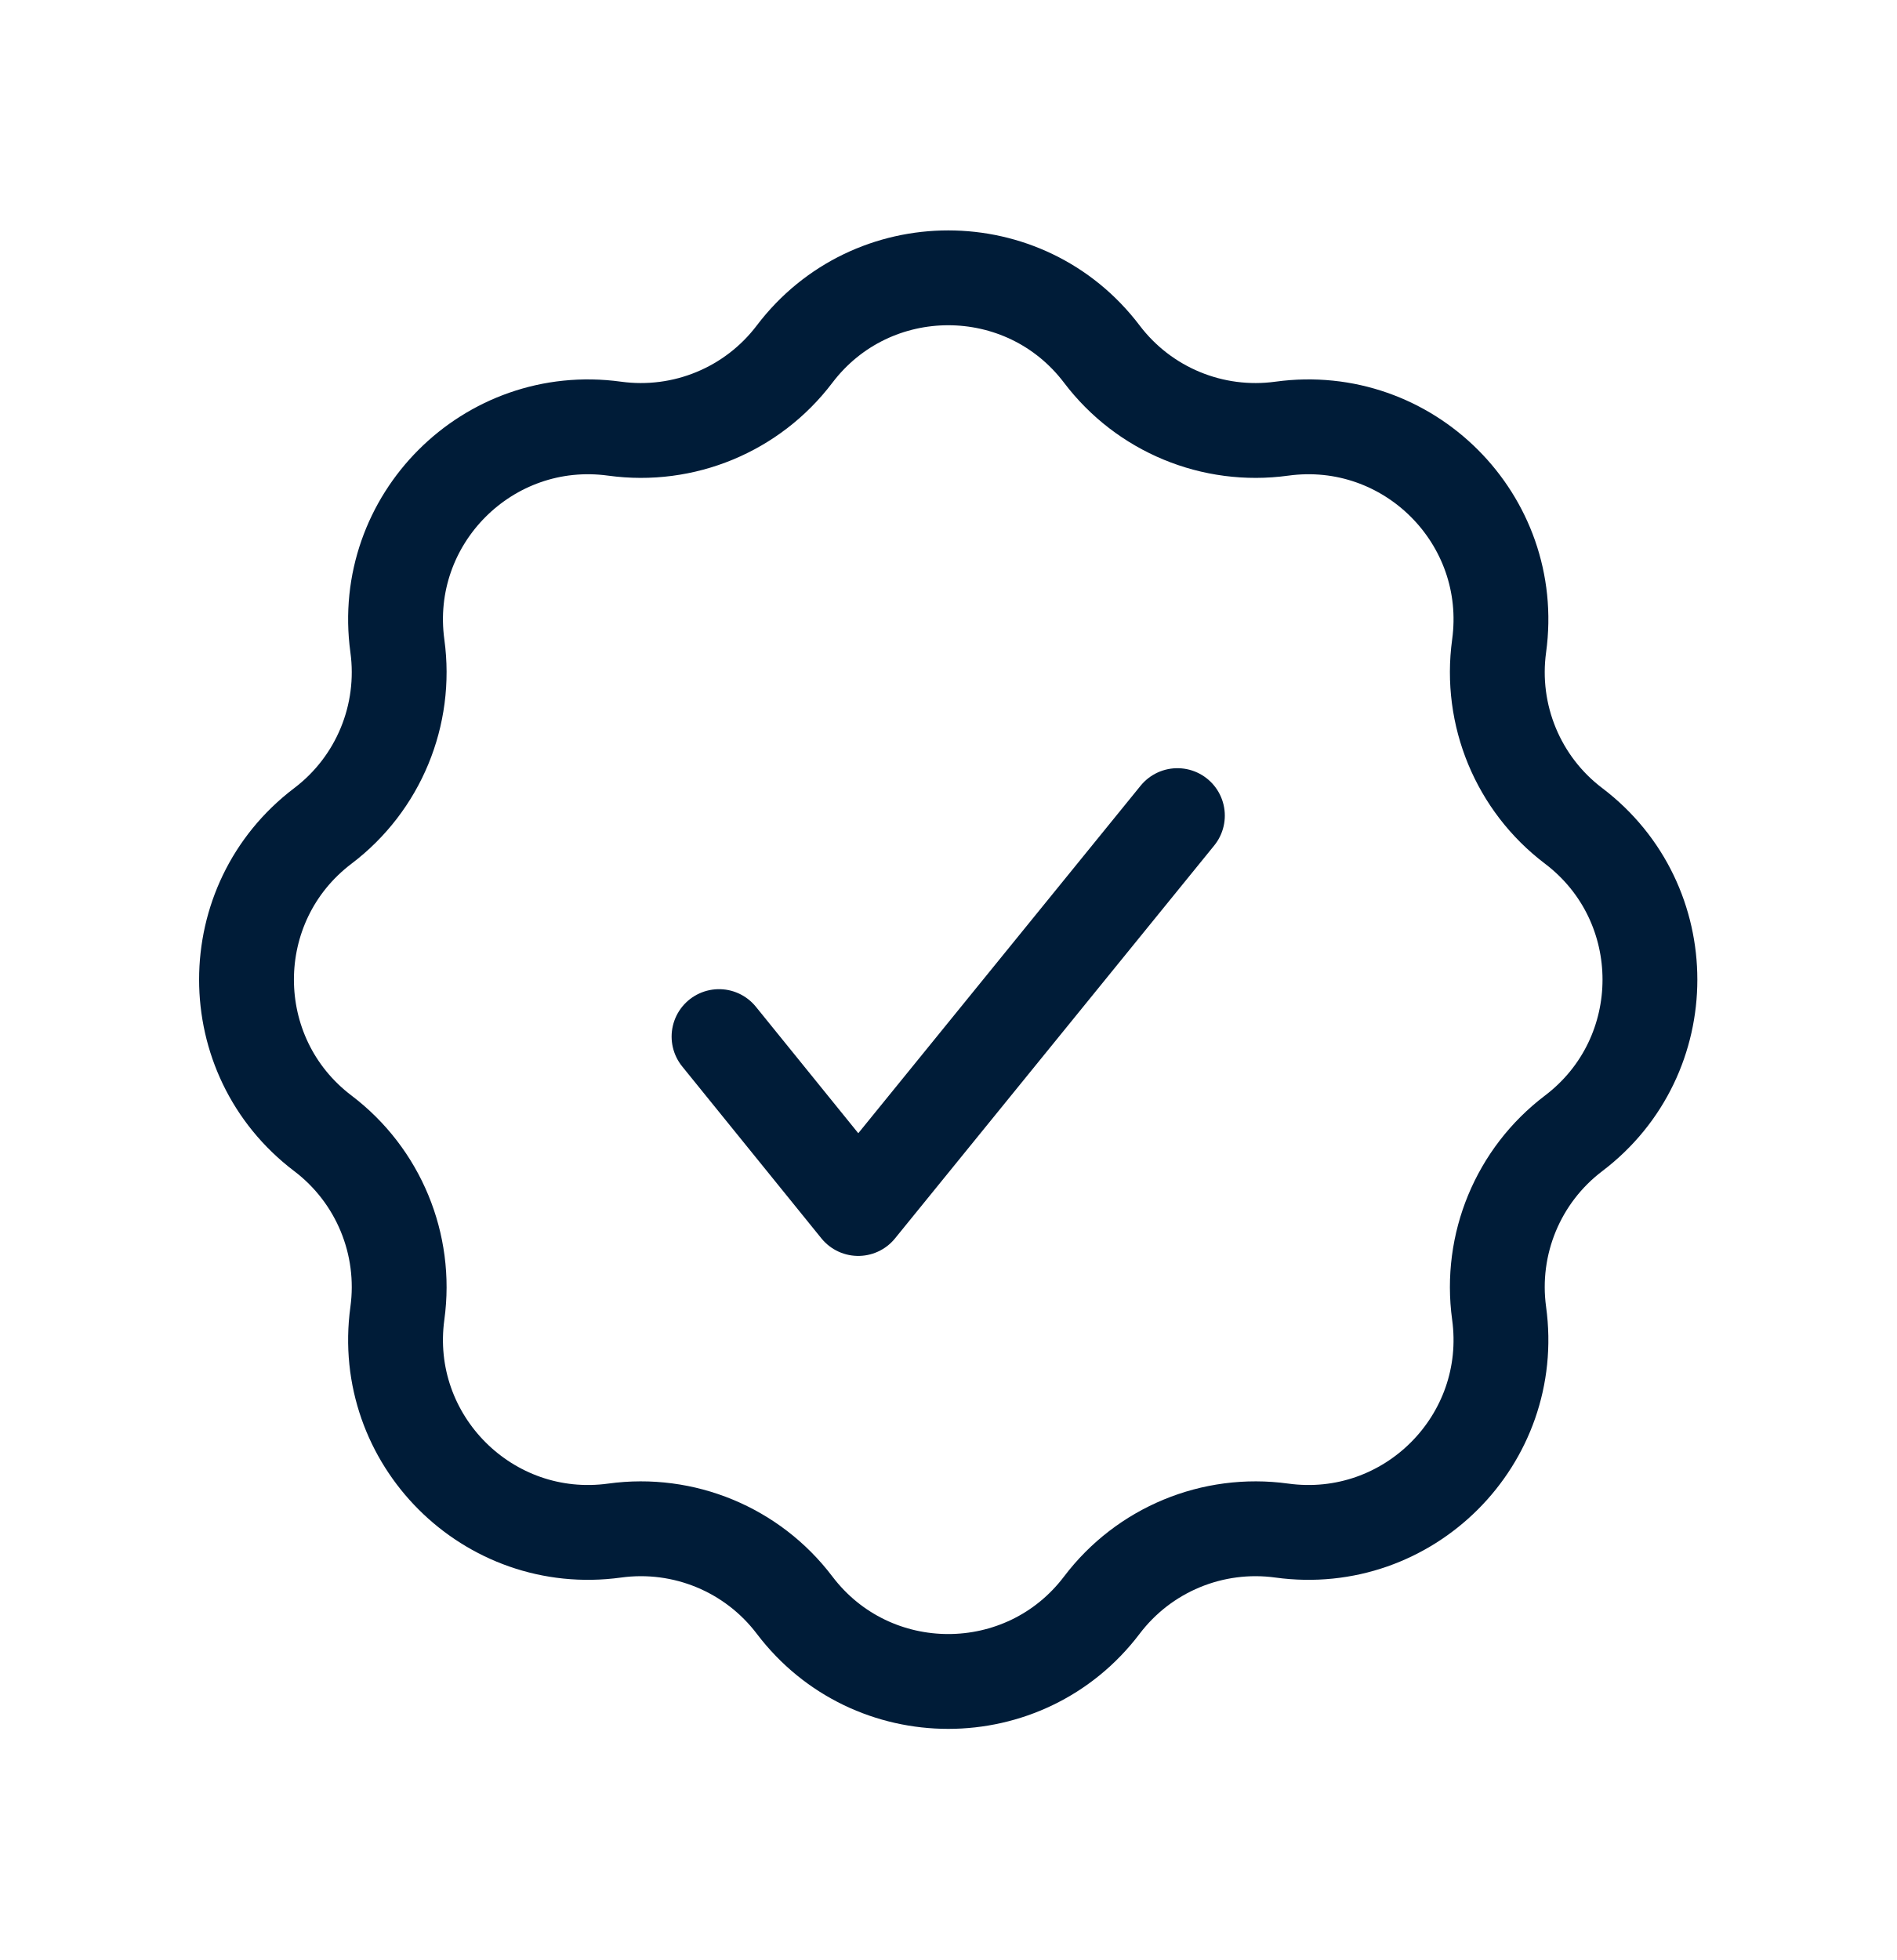
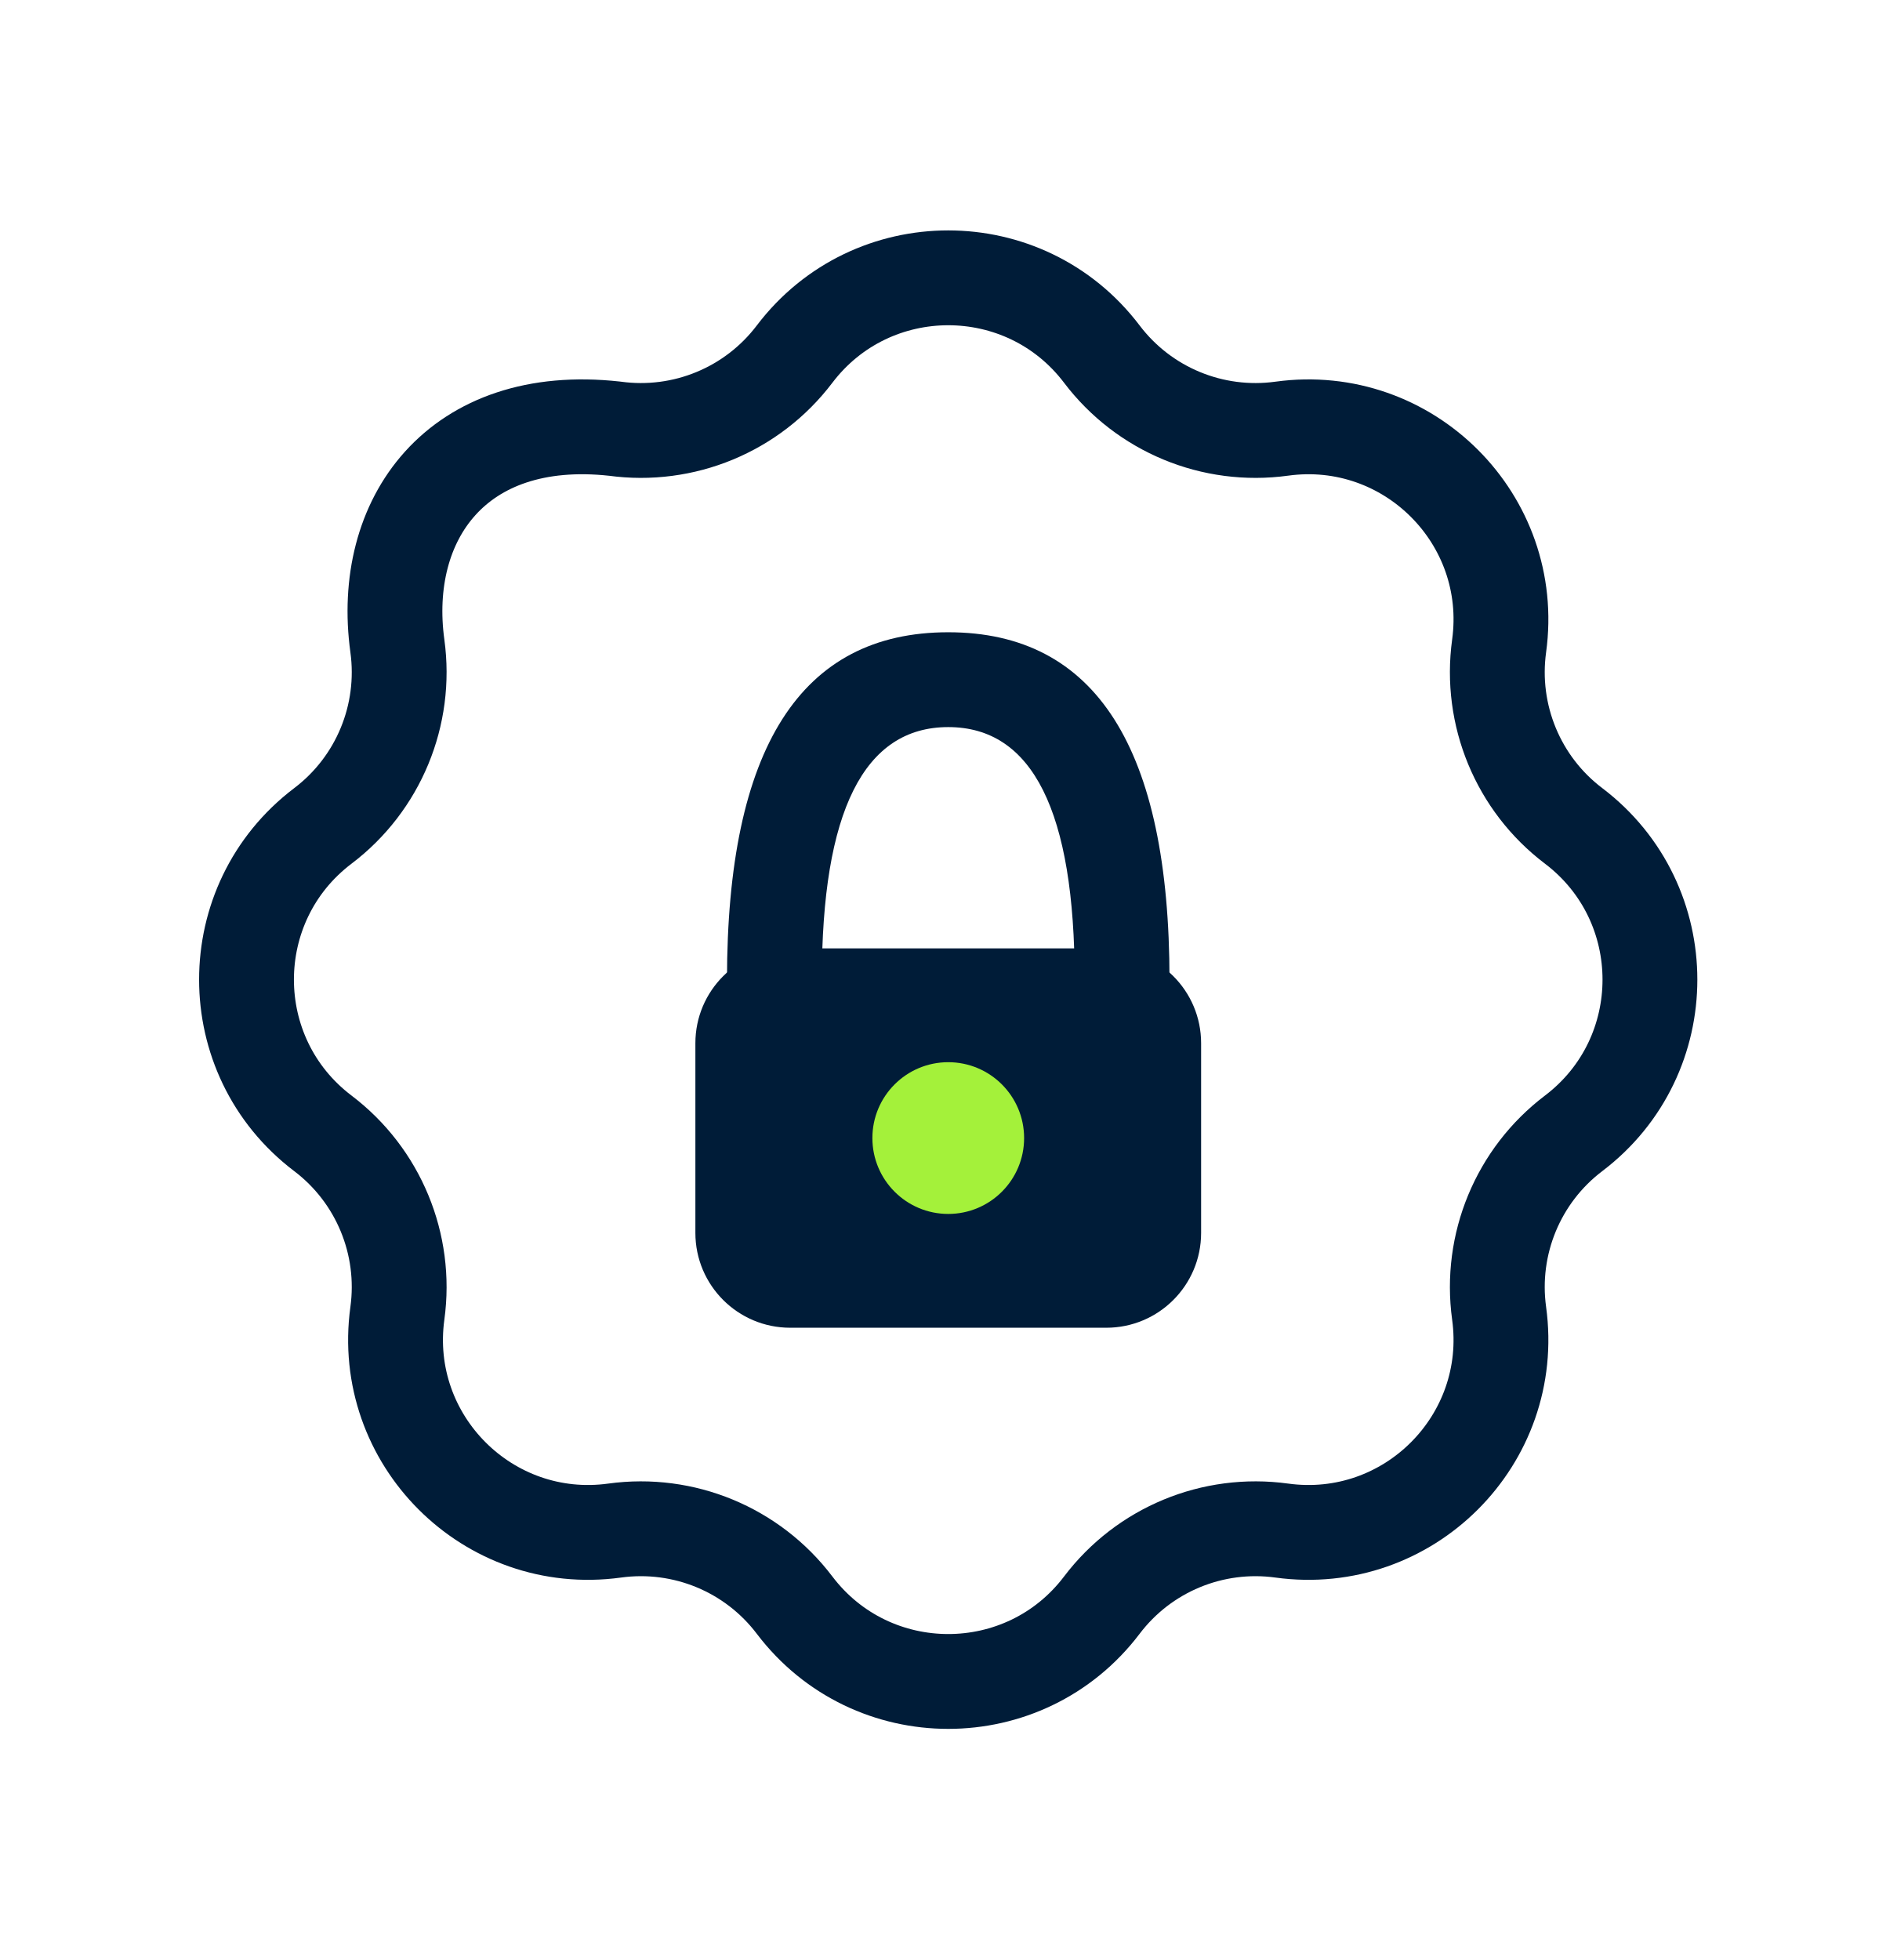
<svg xmlns="http://www.w3.org/2000/svg" width="30" height="31" viewBox="0 0 30 31" fill="none">
-   <g id="icons">
-     <path id="Vector" d="M11.374 16.395L13.576 19.114L18.625 12.9M9.723 6.78C10.815 6.93 11.903 6.48 12.569 5.601C13.79 3.992 16.21 3.992 17.43 5.601C18.096 6.48 19.184 6.93 20.276 6.78C22.278 6.505 23.989 8.216 23.714 10.217C23.564 11.309 24.014 12.398 24.893 13.063C26.502 14.284 26.502 16.704 24.893 17.925C24.014 18.591 23.564 19.679 23.714 20.771C23.989 22.772 22.278 24.483 20.276 24.208C19.184 24.058 18.096 24.508 17.43 25.387C16.21 26.997 13.79 26.997 12.569 25.387C11.903 24.508 10.815 24.058 9.723 24.208C7.722 24.483 6.011 22.772 6.286 20.771C6.436 19.679 5.986 18.591 5.107 17.925C3.497 16.704 3.497 14.284 5.107 13.063C5.986 12.398 6.436 11.309 6.286 10.217C6.011 8.216 7.722 6.505 9.723 6.78Z" stroke="#001C38" stroke-width="1.5" stroke-linecap="round" stroke-linejoin="round" />
-   </g>
+   <path d="M9.723 6.78C10.815 6.93 11.903 6.48 12.569 5.601C13.79 3.992 16.21 3.992 17.43 5.601C18.096 6.48 19.184 6.93 20.276 6.78C22.278 6.505 23.989 8.216 23.714 10.217C23.564 11.309 24.014 12.398 24.893 13.063C26.502 14.284 26.502 16.704 24.893 17.925C24.014 18.591 23.564 19.679 23.714 20.771C23.989 22.772 22.278 24.483 20.276 24.208C19.184 24.058 18.096 24.508 17.43 25.387C16.21 26.997 13.79 26.997 12.569 25.387C11.903 24.508 10.815 24.058 9.723 24.208C7.722 24.483 6.011 22.772 6.286 20.771C6.436 19.679 5.986 18.591 5.107 17.925C3.497 16.704 3.497 14.284 5.107 13.063C5.986 12.398 6.436 11.309 6.286 10.217C6.011 8.216 7.222 6.505 9.723 6.78Z" stroke="#001C38" stroke-width="1.5" stroke-linecap="round" stroke-linejoin="round" />
+   <path d="M11.5 15.5 Q11.5 10 15 10 Q18.5 10 18.5 15.5 L17 15.5 Q17 11.5 15 11.5 Q13 11.5 13 15.5 Z" fill="#001C38" />
+   <rect x="11" y="15" width="8" height="6" rx="1.5" fill="#001C38" />
+   <circle cx="15" cy="18" r="1.2" fill="#A4F13A" />
</svg>
